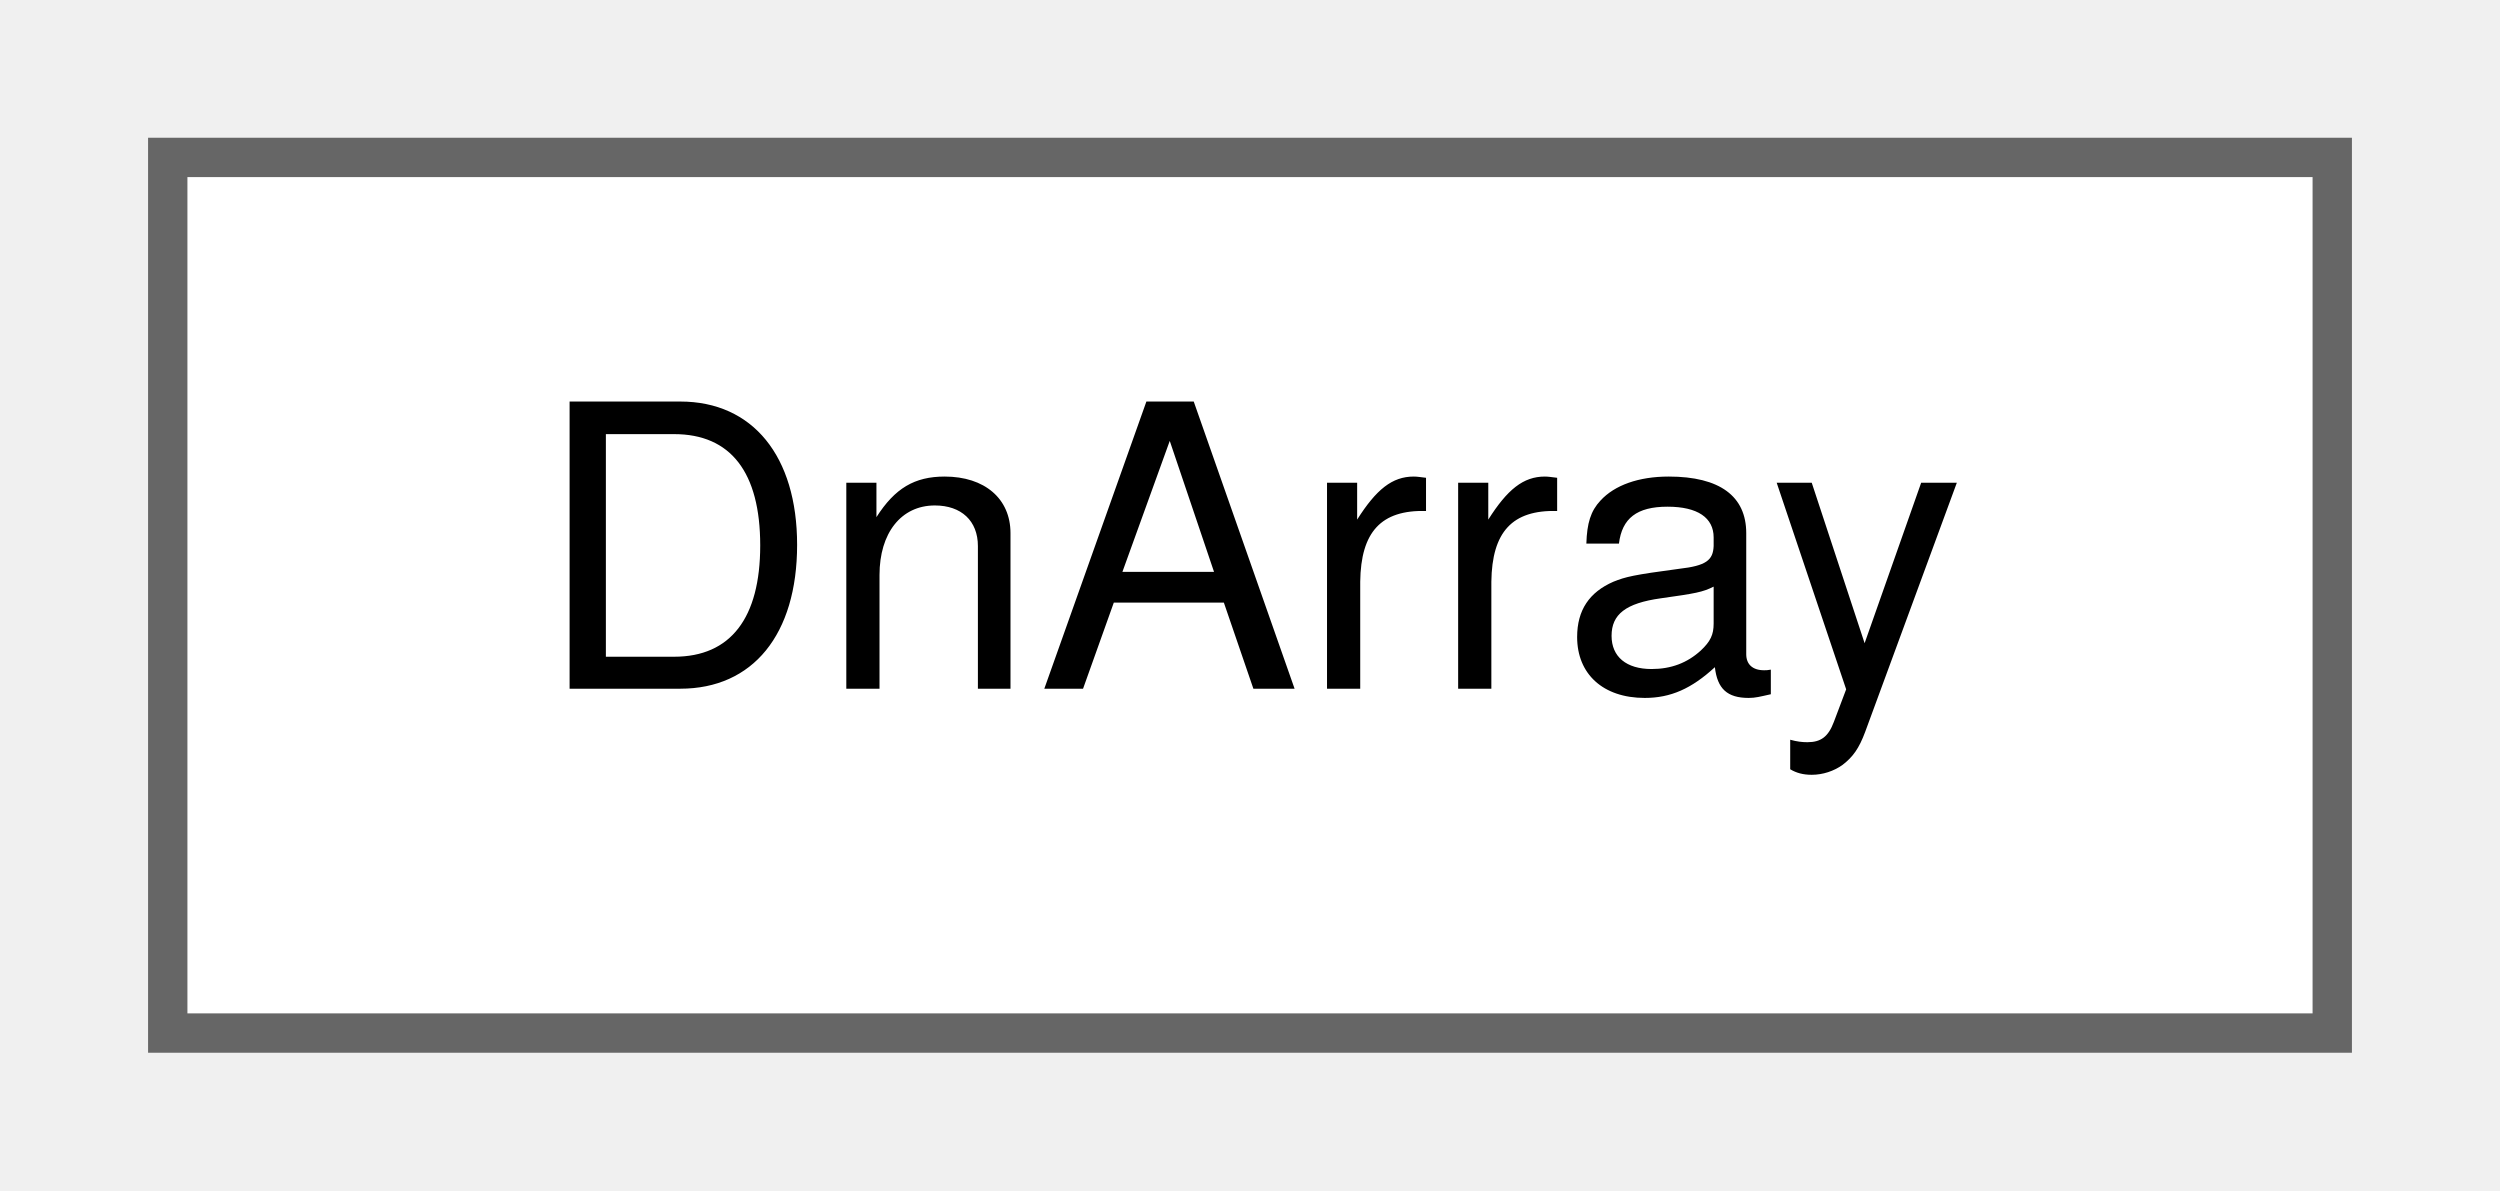
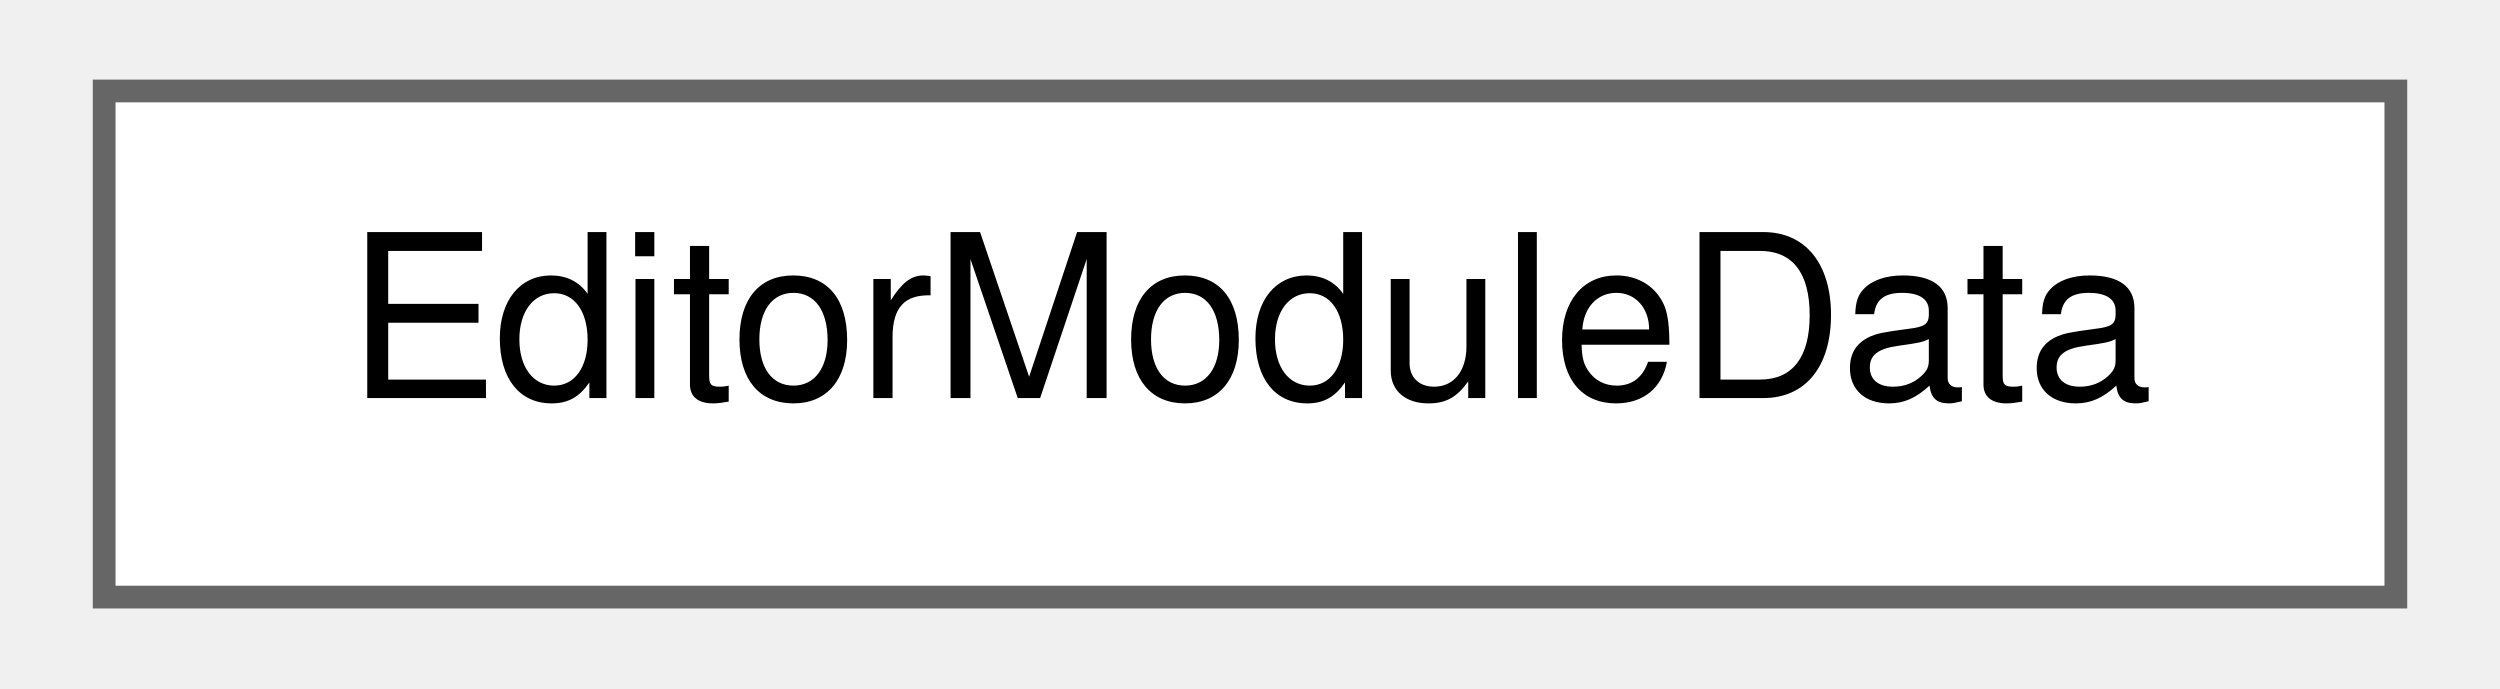
- <svg xmlns="http://www.w3.org/2000/svg" xmlns:xlink="http://www.w3.org/1999/xlink" width="63pt" height="30pt" viewBox="0.00 0.00 63.00 30.25">
+ <svg xmlns="http://www.w3.org/2000/svg" xmlns:xlink="http://www.w3.org/1999/xlink" width="109pt" height="30pt" viewBox="0.00 0.00 108.75 30.25">
  <g id="graph0" class="graph" transform="scale(1 1) rotate(0) translate(4 26.25)">
    <g id="Node000000" class="node">
      <g id="a_Node000000">
-         <a xlink:href="structDnArray.html" target="_top" xlink:title="An X500 Distinguished Name.">
-           <polygon fill="white" stroke="#666666" points="55,-22.25 0,-22.25 0,0 55,0 55,-22.25" />
-           <text text-anchor="middle" x="27.5" y="-8.75" font-family="Helvetica,sans-Serif" font-size="10.00">DnArray</text>
+         <a xlink:href="structEditorModuleData.html" target="_top" xlink:title="Editor private Module data.">
+           <polygon fill="white" stroke="#666666" points="100.75,-22.25 0,-22.25 0,0 100.75,0 100.75,-22.25" />
+           <text text-anchor="middle" x="50.38" y="-8.75" font-family="Helvetica,sans-Serif" font-size="10.00">EditorModuleData</text>
        </a>
      </g>
    </g>
  </g>
</svg>
